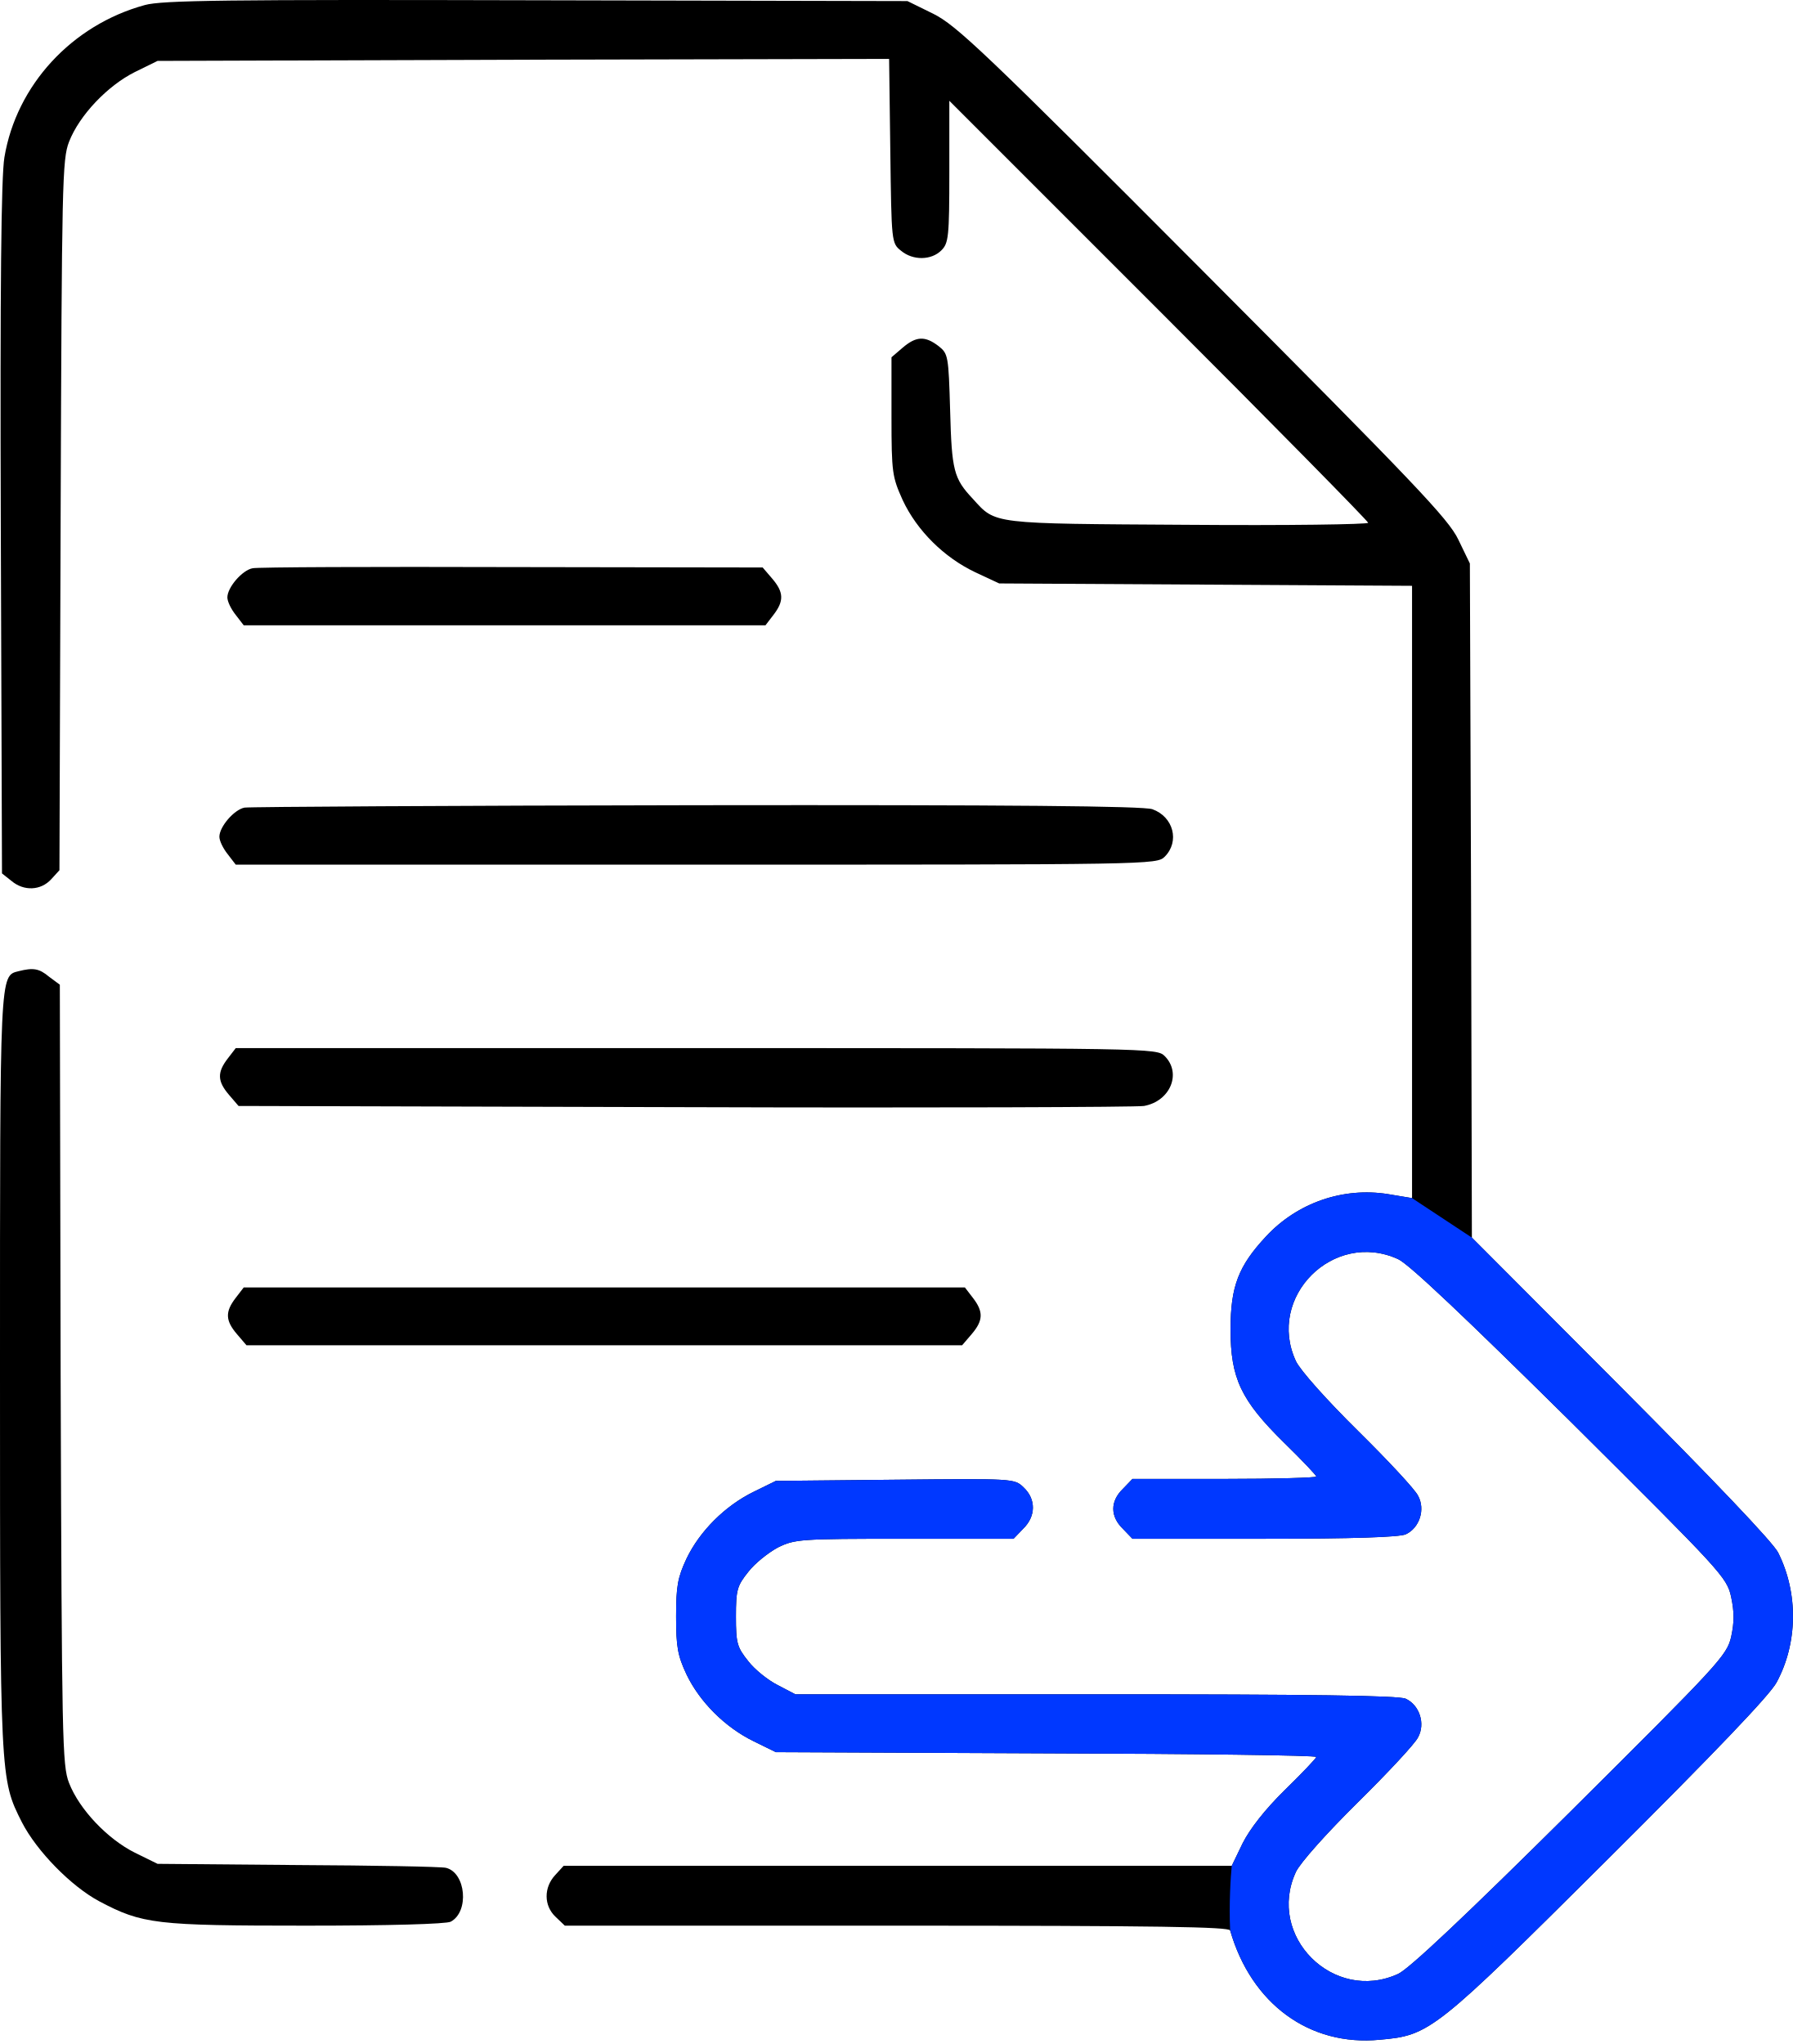
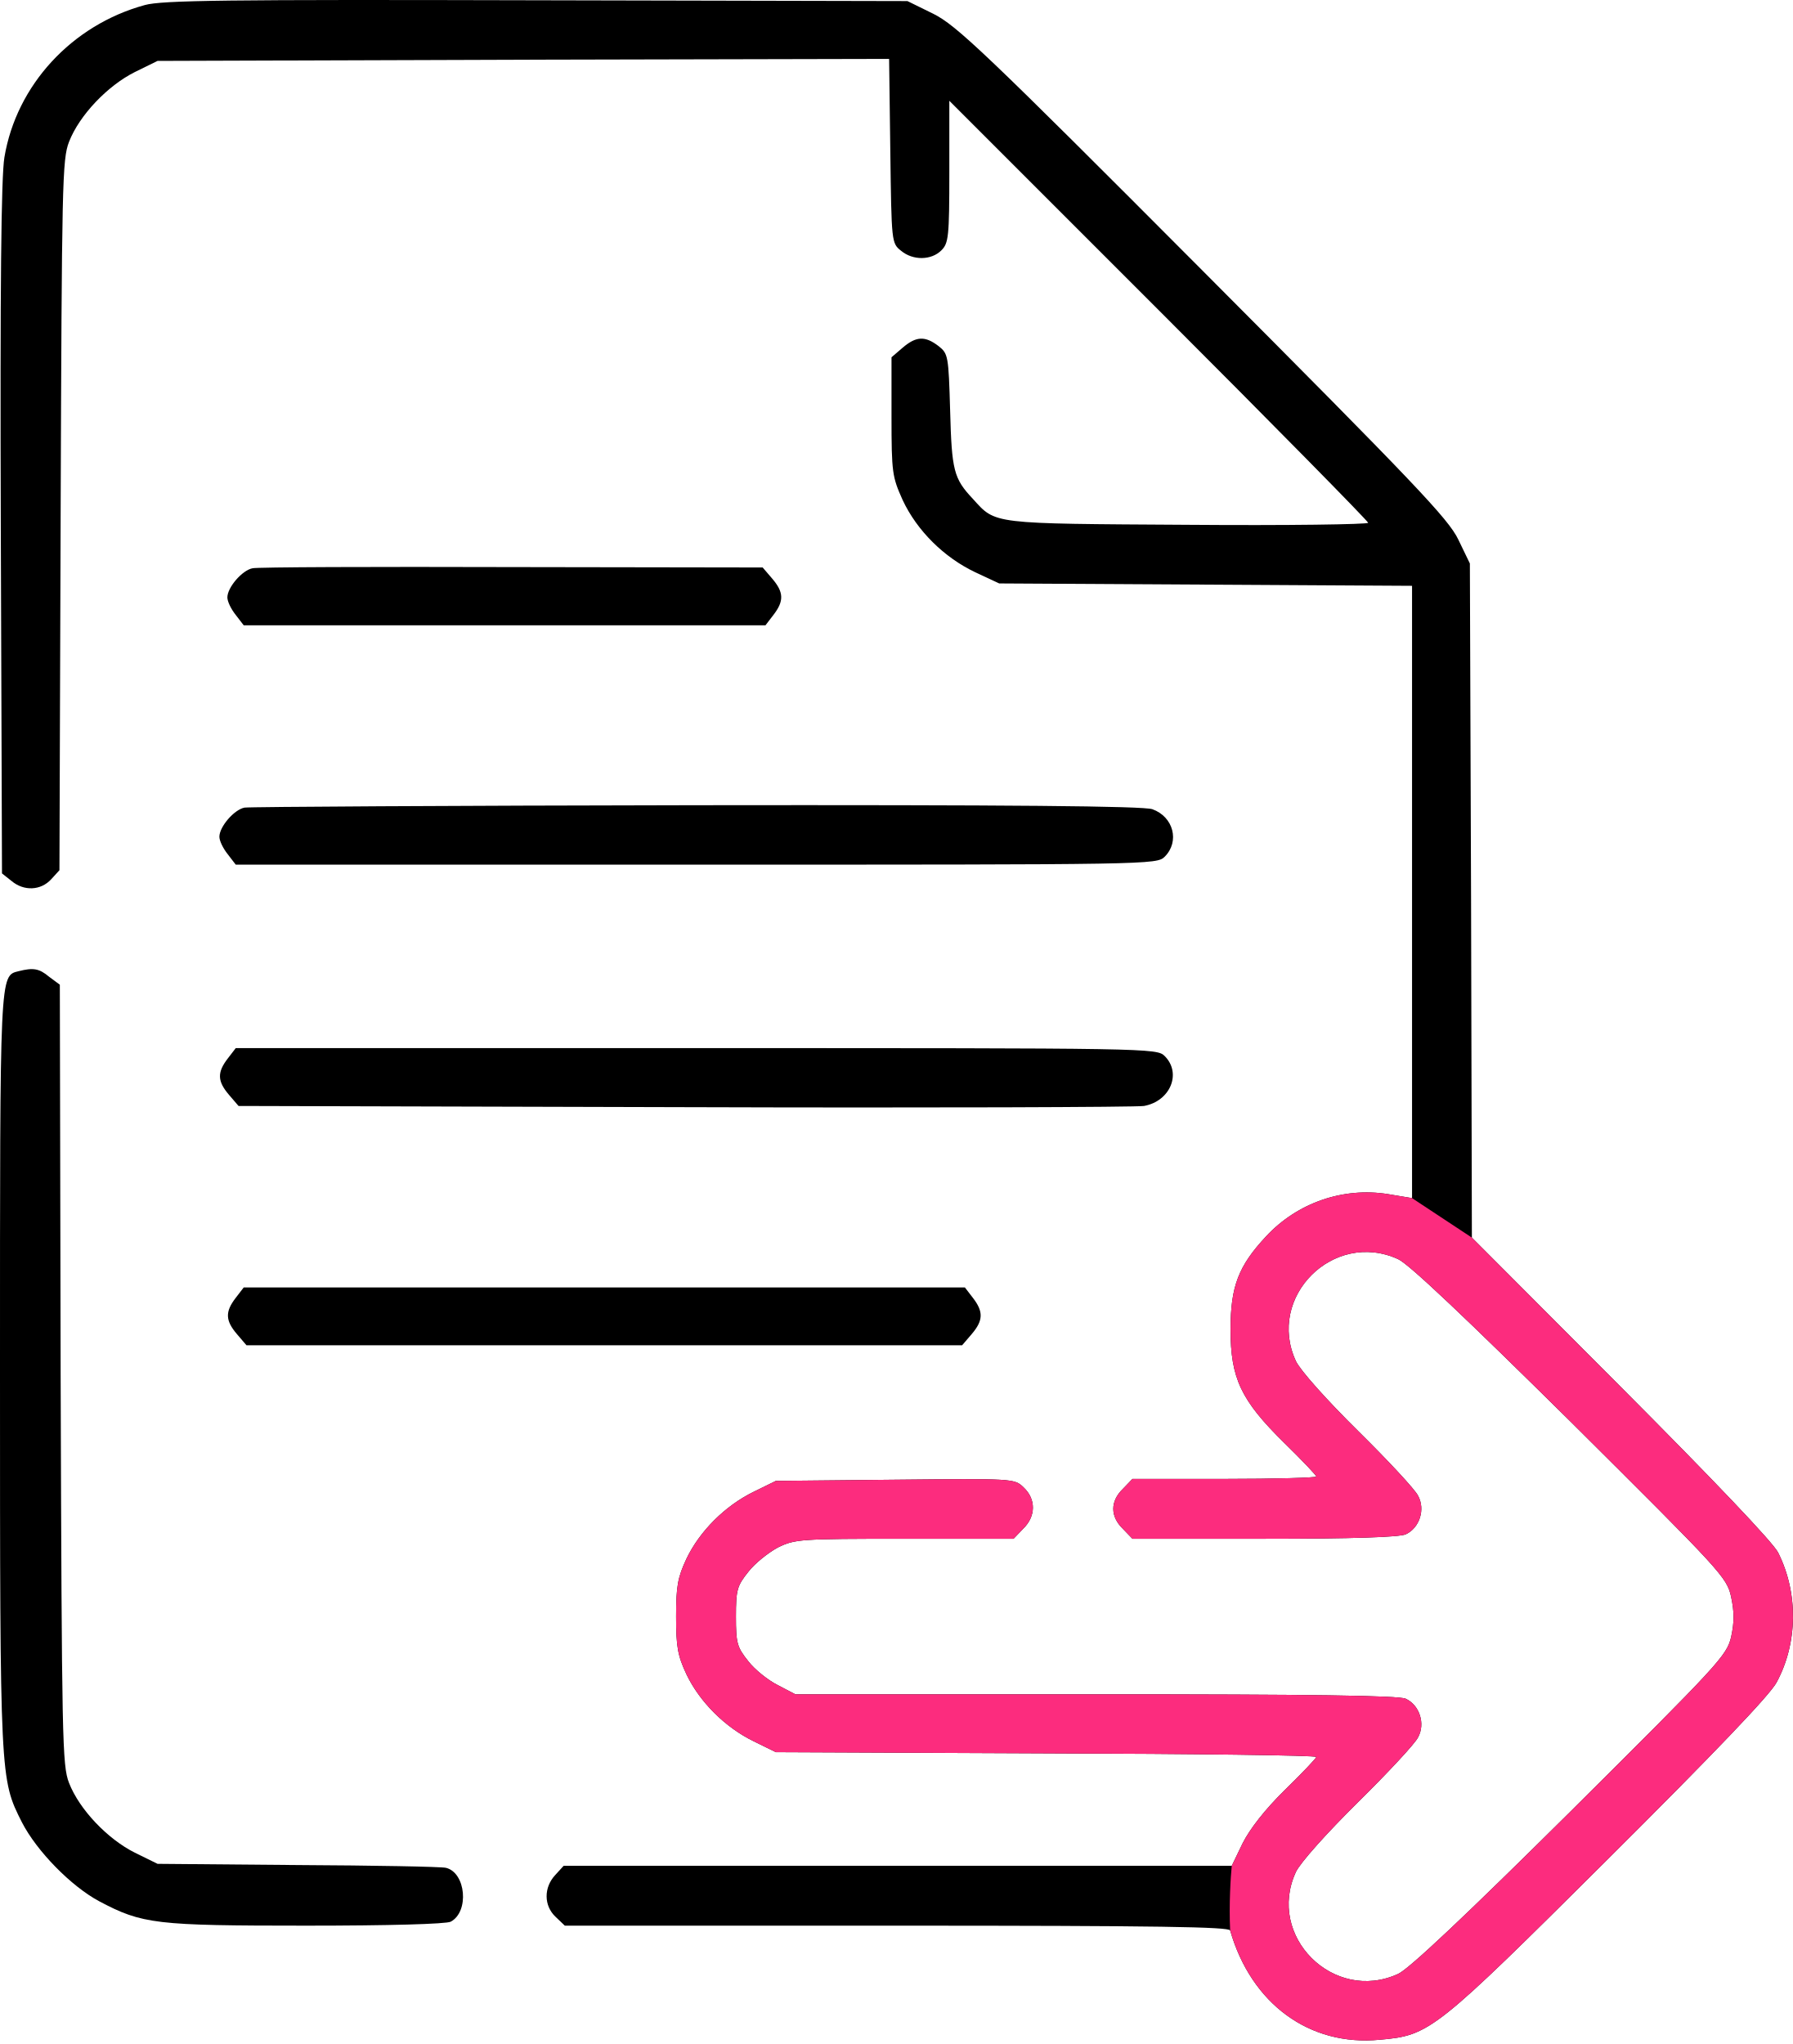
<svg xmlns="http://www.w3.org/2000/svg" width="100" height="114" viewBox="0 0 100 114" fill="none">
-   <path d="M8.076 0.282C4.004 1.394 0.912 4.754 0.245 8.78C0.067 9.848 1.29659e-05 15.944 0.045 29.492L0.111 48.713L0.645 49.136C1.335 49.714 2.269 49.67 2.848 49.047L3.315 48.535L3.382 28.758C3.448 10.16 3.471 8.891 3.849 7.913C4.427 6.422 6.007 4.776 7.519 4.019L8.787 3.397L29.188 3.33L49.588 3.285L49.655 8.424C49.721 13.519 49.721 13.563 50.255 13.986C50.923 14.542 51.946 14.52 52.502 13.964C52.903 13.563 52.947 13.23 52.947 9.581V5.621L64.627 17.301C71.056 23.73 76.306 29.069 76.306 29.158C76.306 29.247 71.768 29.314 66.251 29.27C55.217 29.203 55.55 29.247 54.26 27.823C53.192 26.689 53.081 26.244 52.992 22.907C52.903 19.837 52.881 19.726 52.347 19.303C51.59 18.725 51.101 18.747 50.344 19.392L49.721 19.926V23.241C49.721 26.377 49.766 26.6 50.344 27.89C51.145 29.603 52.658 31.094 54.393 31.917L55.728 32.54L67.252 32.606L78.754 32.673V49.759V66.822L77.419 66.6C74.927 66.199 72.369 67.067 70.611 68.958C69.076 70.604 68.631 71.739 68.631 74.141C68.631 76.878 69.21 78.101 71.635 80.482C72.614 81.438 73.414 82.284 73.414 82.35C73.414 82.417 71.101 82.484 68.298 82.484H63.159L62.625 83.04C61.913 83.73 61.913 84.575 62.625 85.265L63.159 85.821H70.5C75.506 85.821 78.019 85.732 78.398 85.576C79.176 85.22 79.51 84.175 79.087 83.418C78.932 83.085 77.419 81.46 75.75 79.814C73.971 78.057 72.525 76.433 72.28 75.921C70.611 72.339 74.371 68.58 77.975 70.226C78.576 70.493 81.779 73.541 87.586 79.28C96.039 87.69 96.306 87.957 96.551 89.069C96.729 89.914 96.729 90.47 96.551 91.293C96.306 92.339 95.906 92.762 87.586 101.038C81.779 106.8 78.576 109.825 77.975 110.092C74.371 111.738 70.611 107.979 72.28 104.397C72.525 103.885 73.971 102.261 75.75 100.504C77.419 98.857 78.932 97.233 79.087 96.9C79.51 96.143 79.176 95.098 78.398 94.742C77.997 94.564 73.147 94.497 61.112 94.497H44.36L43.381 93.985C42.847 93.718 42.091 93.118 41.735 92.651C41.112 91.872 41.045 91.65 41.045 90.159C41.045 88.668 41.112 88.446 41.735 87.667C42.091 87.2 42.847 86.6 43.381 86.31C44.338 85.843 44.583 85.821 50.456 85.821H56.529L57.063 85.265C57.775 84.575 57.797 83.618 57.085 82.951C56.574 82.462 56.529 82.462 49.922 82.528L43.27 82.595L42.046 83.196C40.445 83.974 39.021 85.398 38.287 86.933C37.797 87.979 37.708 88.468 37.708 90.159C37.708 91.85 37.797 92.339 38.287 93.385C39.021 94.92 40.445 96.344 42.046 97.122L43.27 97.723L58.353 97.79C66.629 97.812 73.414 97.901 73.414 97.99C73.414 98.057 72.636 98.88 71.657 99.836C70.544 100.926 69.699 102.016 69.299 102.817L68.698 104.063H50.078H31.435L30.968 104.575C30.322 105.265 30.322 106.288 30.99 106.911L31.501 107.4H50.011C64.649 107.4 68.542 107.467 68.609 107.667C69.788 111.761 73.036 114.141 76.952 113.763C79.755 113.518 79.999 113.318 89.699 103.663C95.617 97.767 98.709 94.542 99.087 93.83C100.266 91.65 100.311 88.869 99.176 86.6C98.909 86.043 95.528 82.506 90.411 77.367L82.091 69.025L82.046 50.226L81.979 31.427L81.334 30.093C80.778 28.936 78.954 27.023 67.096 15.121C54.927 2.907 53.348 1.417 52.057 0.771L50.611 0.06L29.922 0.015C12.614 -0.029 9.032 0.015 8.076 0.282Z" fill="black" />
-   <path fill-rule="evenodd" clip-rule="evenodd" d="M78.754 66.822L77.419 66.6C74.927 66.199 72.369 67.067 70.611 68.958C69.076 70.604 68.631 71.739 68.631 74.141C68.631 76.878 69.21 78.101 71.635 80.482C72.614 81.438 73.414 82.284 73.414 82.35C73.414 82.417 71.101 82.484 68.298 82.484H63.159L62.625 83.04C61.913 83.73 61.913 84.575 62.625 85.265L63.159 85.821H70.5C75.506 85.821 78.019 85.732 78.398 85.576C79.176 85.22 79.51 84.175 79.087 83.418C78.932 83.085 77.419 81.46 75.75 79.814C73.971 78.057 72.525 76.433 72.28 75.921C70.611 72.339 74.371 68.58 77.975 70.226C78.576 70.493 81.779 73.541 87.586 79.28C96.039 87.69 96.306 87.957 96.551 89.069C96.729 89.914 96.729 90.47 96.551 91.293C96.306 92.339 95.906 92.762 87.586 101.038C81.779 106.8 78.576 109.825 77.975 110.092C74.371 111.738 70.611 107.979 72.28 104.397C72.525 103.885 73.971 102.261 75.75 100.504C77.419 98.857 78.932 97.233 79.087 96.9C79.51 96.143 79.176 95.098 78.398 94.742C77.997 94.564 73.147 94.497 61.112 94.497H44.36L43.381 93.985C42.847 93.718 42.091 93.118 41.735 92.651C41.112 91.872 41.045 91.65 41.045 90.159C41.045 88.668 41.112 88.446 41.735 87.667C42.091 87.2 42.847 86.6 43.381 86.31C44.338 85.843 44.583 85.821 50.456 85.821H56.529L57.063 85.265C57.775 84.575 57.797 83.618 57.085 82.951C56.574 82.462 56.529 82.462 49.922 82.528L43.27 82.595L42.046 83.196C40.445 83.974 39.021 85.398 38.287 86.933C37.797 87.979 37.708 88.468 37.708 90.159C37.708 91.85 37.797 92.339 38.287 93.385C39.021 94.92 40.445 96.344 42.046 97.122L43.27 97.723L58.353 97.79C66.629 97.812 73.414 97.901 73.414 97.99C73.414 98.057 72.636 98.88 71.657 99.836C70.544 100.926 69.699 102.016 69.299 102.817L68.698 104.063C68.639 104.654 68.538 106.201 68.609 107.667C69.788 111.761 73.036 114.141 76.952 113.763C79.755 113.518 79.999 113.318 89.699 103.663C95.617 97.767 98.709 94.542 99.087 93.83C100.266 91.65 100.311 88.869 99.176 86.6C98.909 86.043 95.528 82.506 90.411 77.367L82.091 69.025L78.754 66.822Z" fill="#0038FF" />
+   <path d="M8.076 0.282C4.004 1.394 0.912 4.754 0.245 8.78C0.067 9.848 1.29664e-05 15.944 0.045 29.492L0.111 48.713L0.645 49.136C1.335 49.714 2.269 49.67 2.848 49.047L3.315 48.535L3.382 28.758C3.448 10.16 3.471 8.891 3.849 7.913C4.427 6.422 6.007 4.776 7.519 4.019L8.787 3.397L29.188 3.33L49.588 3.285L49.655 8.424C49.722 13.519 49.722 13.563 50.255 13.986C50.923 14.542 51.946 14.52 52.502 13.964C52.903 13.563 52.947 13.23 52.947 9.581V5.621L64.627 17.301C71.056 23.73 76.306 29.069 76.306 29.158C76.306 29.247 71.768 29.314 66.251 29.27C55.217 29.203 55.55 29.247 54.26 27.823C53.192 26.689 53.081 26.244 52.992 22.907C52.903 19.837 52.881 19.726 52.347 19.303C51.59 18.725 51.101 18.747 50.344 19.392L49.722 19.926V23.241C49.722 26.377 49.766 26.6 50.344 27.89C51.145 29.603 52.658 31.094 54.393 31.917L55.728 32.54L67.252 32.606L78.754 32.673V49.759V66.822L77.419 66.6C74.927 66.199 72.369 67.067 70.611 68.958C69.076 70.604 68.631 71.739 68.631 74.141C68.631 76.878 69.21 78.101 71.635 80.482C72.614 81.438 73.414 82.284 73.414 82.35C73.414 82.417 71.101 82.484 68.298 82.484H63.159L62.625 83.04C61.913 83.73 61.913 84.575 62.625 85.265L63.159 85.821H70.5C75.506 85.821 78.019 85.732 78.398 85.576C79.176 85.22 79.51 84.175 79.087 83.418C78.932 83.085 77.419 81.46 75.75 79.814C73.971 78.057 72.525 76.433 72.28 75.921C70.611 72.339 74.371 68.58 77.975 70.226C78.576 70.493 81.779 73.541 87.586 79.28C96.039 87.69 96.306 87.957 96.551 89.069C96.729 89.914 96.729 90.47 96.551 91.293C96.306 92.339 95.906 92.762 87.586 101.038C81.779 106.8 78.576 109.825 77.975 110.092C74.371 111.738 70.611 107.979 72.28 104.397C72.525 103.885 73.971 102.261 75.75 100.504C77.419 98.857 78.932 97.233 79.087 96.9C79.51 96.143 79.176 95.098 78.398 94.742C77.997 94.564 73.147 94.497 61.112 94.497H44.36L43.381 93.985C42.847 93.718 42.091 93.118 41.735 92.651C41.112 91.872 41.045 91.65 41.045 90.159C41.045 88.668 41.112 88.446 41.735 87.667C42.091 87.2 42.847 86.6 43.381 86.31C44.338 85.843 44.583 85.821 50.456 85.821H56.529L57.063 85.265C57.775 84.575 57.797 83.618 57.085 82.951C56.574 82.462 56.529 82.462 49.922 82.528L43.27 82.595L42.046 83.196C40.445 83.974 39.021 85.398 38.287 86.933C37.797 87.979 37.708 88.468 37.708 90.159C37.708 91.85 37.797 92.339 38.287 93.385C39.021 94.92 40.445 96.344 42.046 97.122L43.27 97.723L58.353 97.79C66.629 97.812 73.414 97.901 73.414 97.99C73.414 98.057 72.636 98.88 71.657 99.836C70.544 100.926 69.699 102.016 69.299 102.817L68.698 104.063H50.078H31.435L30.968 104.575C30.322 105.265 30.322 106.288 30.99 106.911L31.501 107.4H50.011C64.649 107.4 68.542 107.467 68.609 107.667C69.788 111.761 73.036 114.141 76.952 113.763C79.755 113.518 79.999 113.318 89.699 103.663C95.617 97.767 98.709 94.542 99.087 93.83C100.266 91.65 100.311 88.869 99.176 86.6C98.909 86.043 95.528 82.506 90.411 77.367L82.091 69.025L82.046 50.226L81.979 31.427L81.334 30.093C80.778 28.936 78.954 27.023 67.096 15.121C54.927 2.907 53.348 1.417 52.057 0.771L50.611 0.06L29.922 0.015C12.614 -0.029 9.032 0.015 8.076 0.282Z" fill="black" />
+   <path fill-rule="evenodd" clip-rule="evenodd" d="M78.754 66.822L77.419 66.6C74.927 66.199 72.369 67.067 70.611 68.958C69.076 70.604 68.631 71.739 68.631 74.141C68.631 76.878 69.21 78.101 71.635 80.482C72.614 81.438 73.414 82.284 73.414 82.35C73.414 82.417 71.101 82.484 68.298 82.484H63.159L62.625 83.04C61.913 83.73 61.913 84.575 62.625 85.265L63.159 85.821H70.5C75.506 85.821 78.019 85.732 78.398 85.576C79.176 85.22 79.51 84.175 79.087 83.418C78.932 83.085 77.419 81.46 75.75 79.814C73.971 78.057 72.525 76.433 72.28 75.921C70.611 72.339 74.371 68.58 77.975 70.226C78.576 70.493 81.779 73.541 87.586 79.28C96.039 87.69 96.306 87.957 96.551 89.069C96.729 89.914 96.729 90.47 96.551 91.293C96.306 92.339 95.906 92.762 87.586 101.038C81.779 106.8 78.576 109.825 77.975 110.092C74.371 111.738 70.611 107.979 72.28 104.397C72.525 103.885 73.971 102.261 75.75 100.504C77.419 98.857 78.932 97.233 79.087 96.9C79.51 96.143 79.176 95.098 78.398 94.742C77.997 94.564 73.147 94.497 61.112 94.497H44.36L43.381 93.985C42.847 93.718 42.091 93.118 41.735 92.651C41.112 91.872 41.045 91.65 41.045 90.159C41.045 88.668 41.112 88.446 41.735 87.667C42.091 87.2 42.847 86.6 43.381 86.31C44.338 85.843 44.583 85.821 50.456 85.821H56.529L57.063 85.265C57.775 84.575 57.797 83.618 57.085 82.951C56.574 82.462 56.529 82.462 49.922 82.528L43.27 82.595L42.046 83.196C40.445 83.974 39.021 85.398 38.287 86.933C37.797 87.979 37.708 88.468 37.708 90.159C37.708 91.85 37.797 92.339 38.287 93.385C39.021 94.92 40.445 96.344 42.046 97.122L43.27 97.723L58.353 97.79C66.629 97.812 73.414 97.901 73.414 97.99C73.414 98.057 72.636 98.88 71.657 99.836C70.544 100.926 69.699 102.016 69.299 102.817L68.698 104.063C68.639 104.654 68.538 106.201 68.609 107.667C69.788 111.761 73.036 114.141 76.952 113.763C79.755 113.518 79.999 113.318 89.699 103.663C95.617 97.767 98.709 94.542 99.087 93.83C100.266 91.65 100.311 88.869 99.176 86.6C98.909 86.043 95.528 82.506 90.411 77.367L82.091 69.025L78.754 66.822Z" fill="#FC2C7E" />
  <path d="M14.082 31.694C13.504 31.806 12.681 32.762 12.681 33.319C12.681 33.541 12.881 33.964 13.148 34.297L13.593 34.876H28.142H42.692L43.136 34.297C43.737 33.519 43.715 33.029 43.07 32.273L42.536 31.65L28.543 31.628C20.867 31.605 14.349 31.628 14.082 31.694Z" fill="black" />
  <path d="M13.637 45.043C13.059 45.154 12.236 46.11 12.236 46.667C12.236 46.889 12.436 47.312 12.703 47.645L13.148 48.224H38.843C64.227 48.224 64.516 48.224 64.961 47.779C65.806 46.934 65.45 45.554 64.271 45.132C63.759 44.954 56.396 44.887 38.843 44.909C25.25 44.931 13.904 44.998 13.637 45.043Z" fill="black" />
  <path d="M1.046 54.164C-0.022 54.431 3.55948e-05 54.119 3.55948e-05 76.522C3.55948e-05 99.28 3.55583e-05 99.213 1.224 101.638C2.047 103.24 3.96 105.198 5.539 106.043C7.942 107.311 8.654 107.4 17.086 107.4C21.646 107.4 24.894 107.311 25.139 107.178C26.184 106.622 25.984 104.441 24.872 104.174C24.583 104.108 20.867 104.041 16.574 104.019L8.788 103.952L7.519 103.329C6.007 102.573 4.427 100.926 3.849 99.436C3.471 98.457 3.448 97.144 3.382 76.655L3.337 54.92L2.736 54.475C2.18 54.008 1.847 53.963 1.046 54.164Z" fill="black" />
  <path d="M12.703 59.036C12.102 59.814 12.124 60.304 12.77 61.06L13.304 61.683L38.198 61.75C51.88 61.794 63.403 61.75 63.804 61.683C65.272 61.416 65.917 59.859 64.961 58.902C64.516 58.457 64.227 58.457 38.843 58.457H13.148L12.703 59.036Z" fill="black" />
  <path d="M13.148 72.384C12.547 73.162 12.569 73.652 13.215 74.408L13.748 75.031H33.704H53.659L54.193 74.408C54.838 73.652 54.861 73.162 54.26 72.384L53.815 71.805H33.704H13.593L13.148 72.384Z" fill="black" />
</svg>
